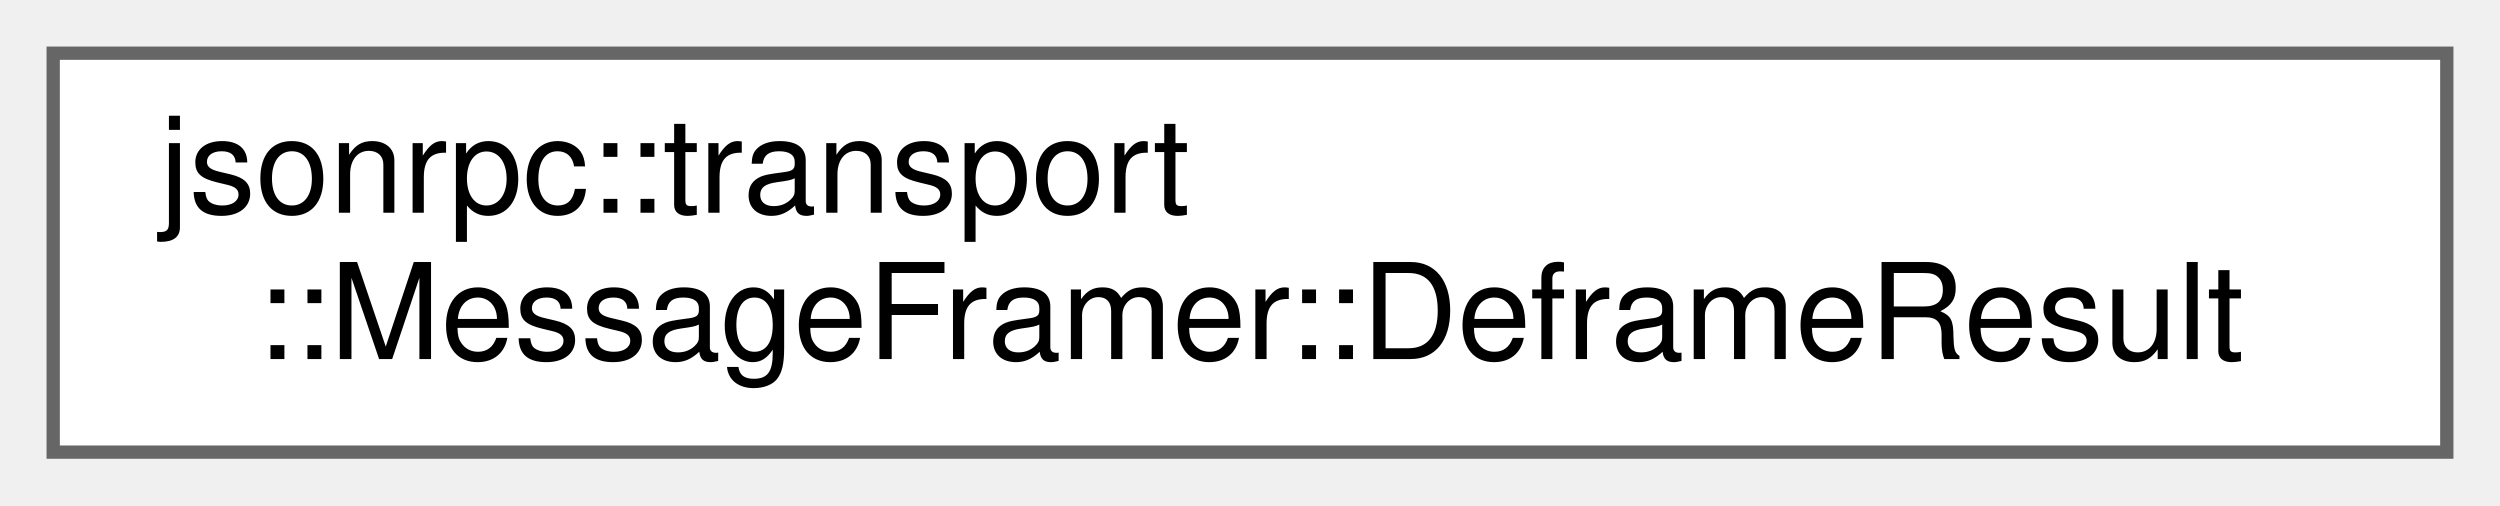
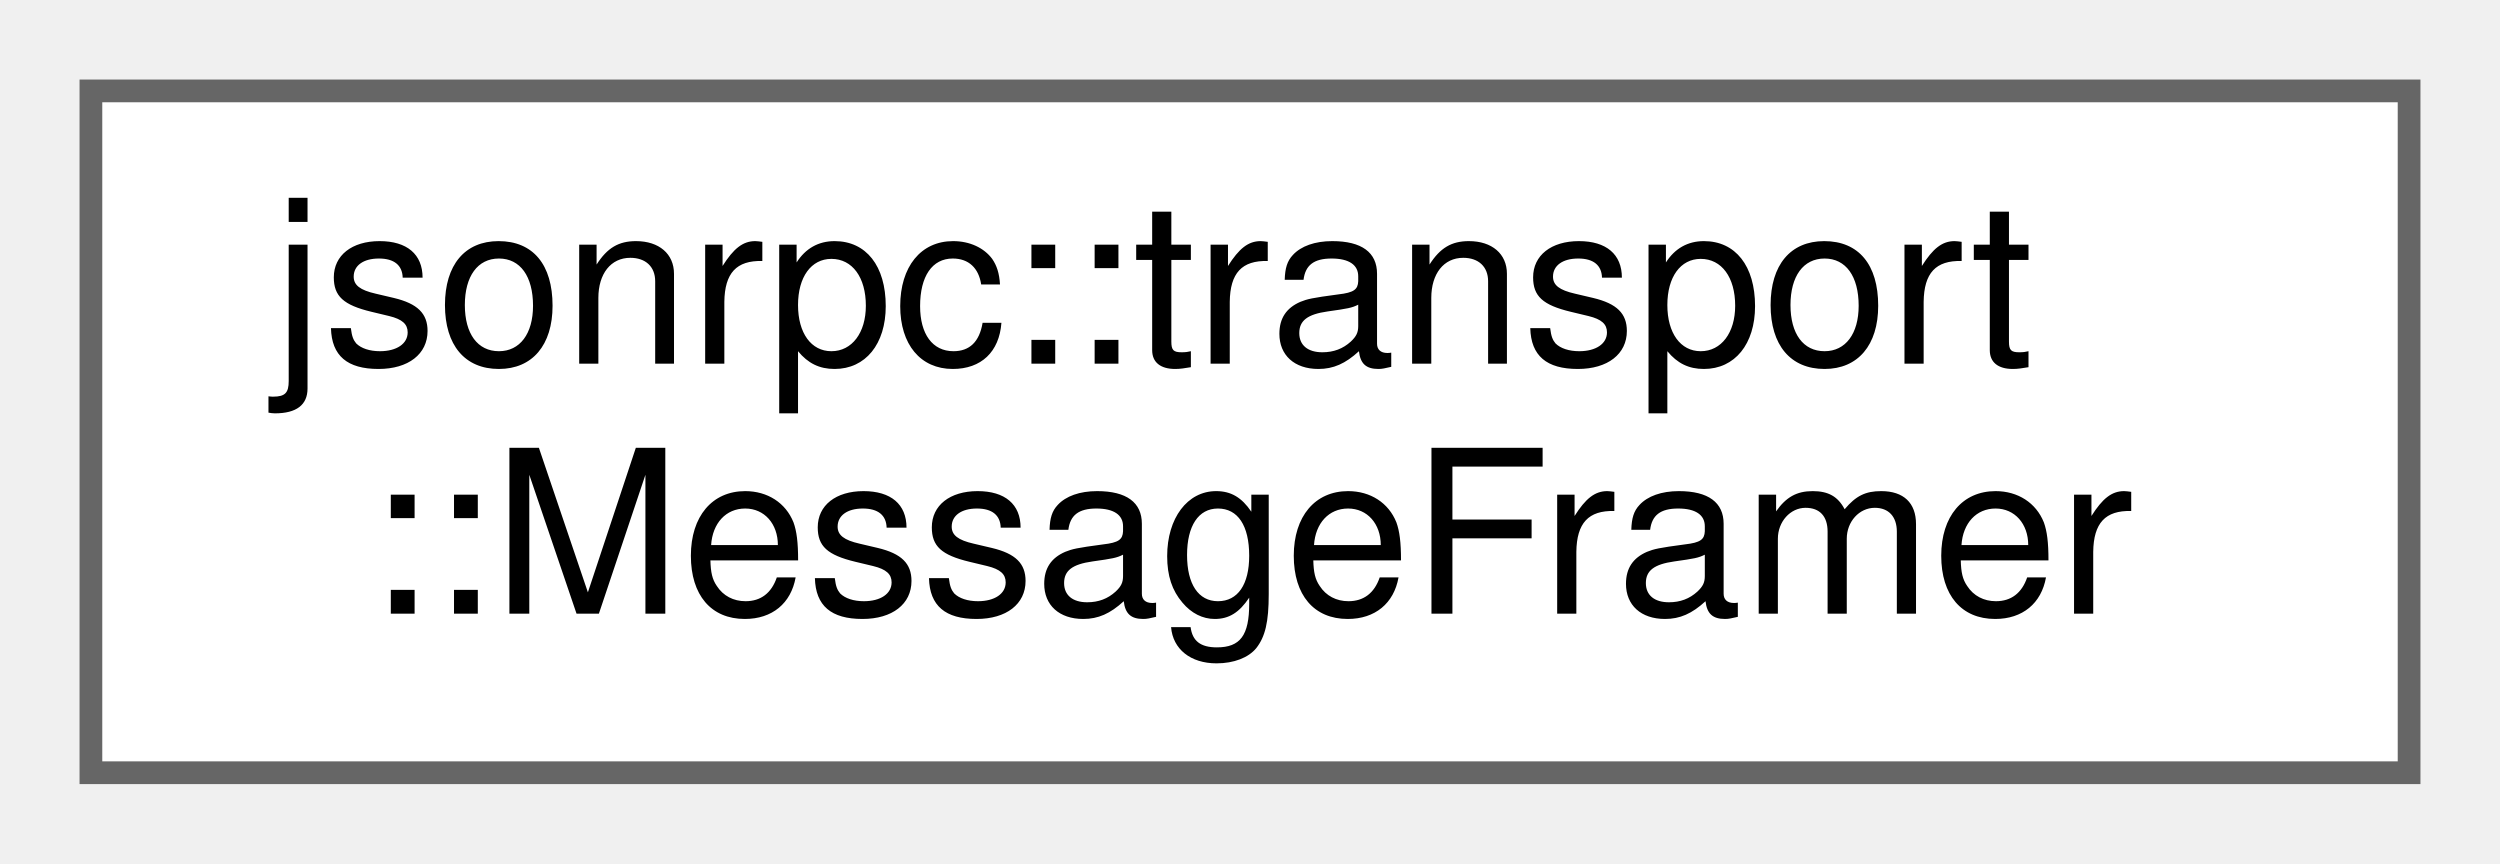
- <svg xmlns="http://www.w3.org/2000/svg" xmlns:xlink="http://www.w3.org/1999/xlink" width="188pt" height="38pt" viewBox="0.00 0.00 188.00 38.00">
+ <svg xmlns="http://www.w3.org/2000/svg" xmlns:xlink="http://www.w3.org/1999/xlink" width="110pt" height="38pt" viewBox="0.00 0.00 110.00 38.00">
  <g id="graph0" class="graph" transform="scale(1 1) rotate(0) translate(4 34)">
    <g id="Node000000" class="node">
      <g id="a_Node000000">
-         <a xlink:href="structjsonrpc_1_1transport_1_1MessageFramer_1_1DeframeResult.html" target="_top" xlink:title=" ">
-           <polygon fill="white" stroke="#666666" points="180,-30 0,-30 0,0 180,0 180,-30" />
+         <a xlink:href="classjsonrpc_1_1transport_1_1MessageFramer.html" target="_top" xlink:title=" ">
+           <polygon fill="white" stroke="#666666" points="102,-30 0,-30 0,0 102,0 102,-30" />
          <text text-anchor="start" x="8" y="-18" font-family="Helvetica,sans-Serif" font-size="10.00">jsonrpc::transport</text>
-           <text text-anchor="middle" x="90" y="-7" font-family="Helvetica,sans-Serif" font-size="10.00">::MessageFramer::DeframeResult</text>
+           <text text-anchor="middle" x="51" y="-7" font-family="Helvetica,sans-Serif" font-size="10.00">::MessageFramer</text>
        </a>
      </g>
    </g>
  </g>
</svg>
